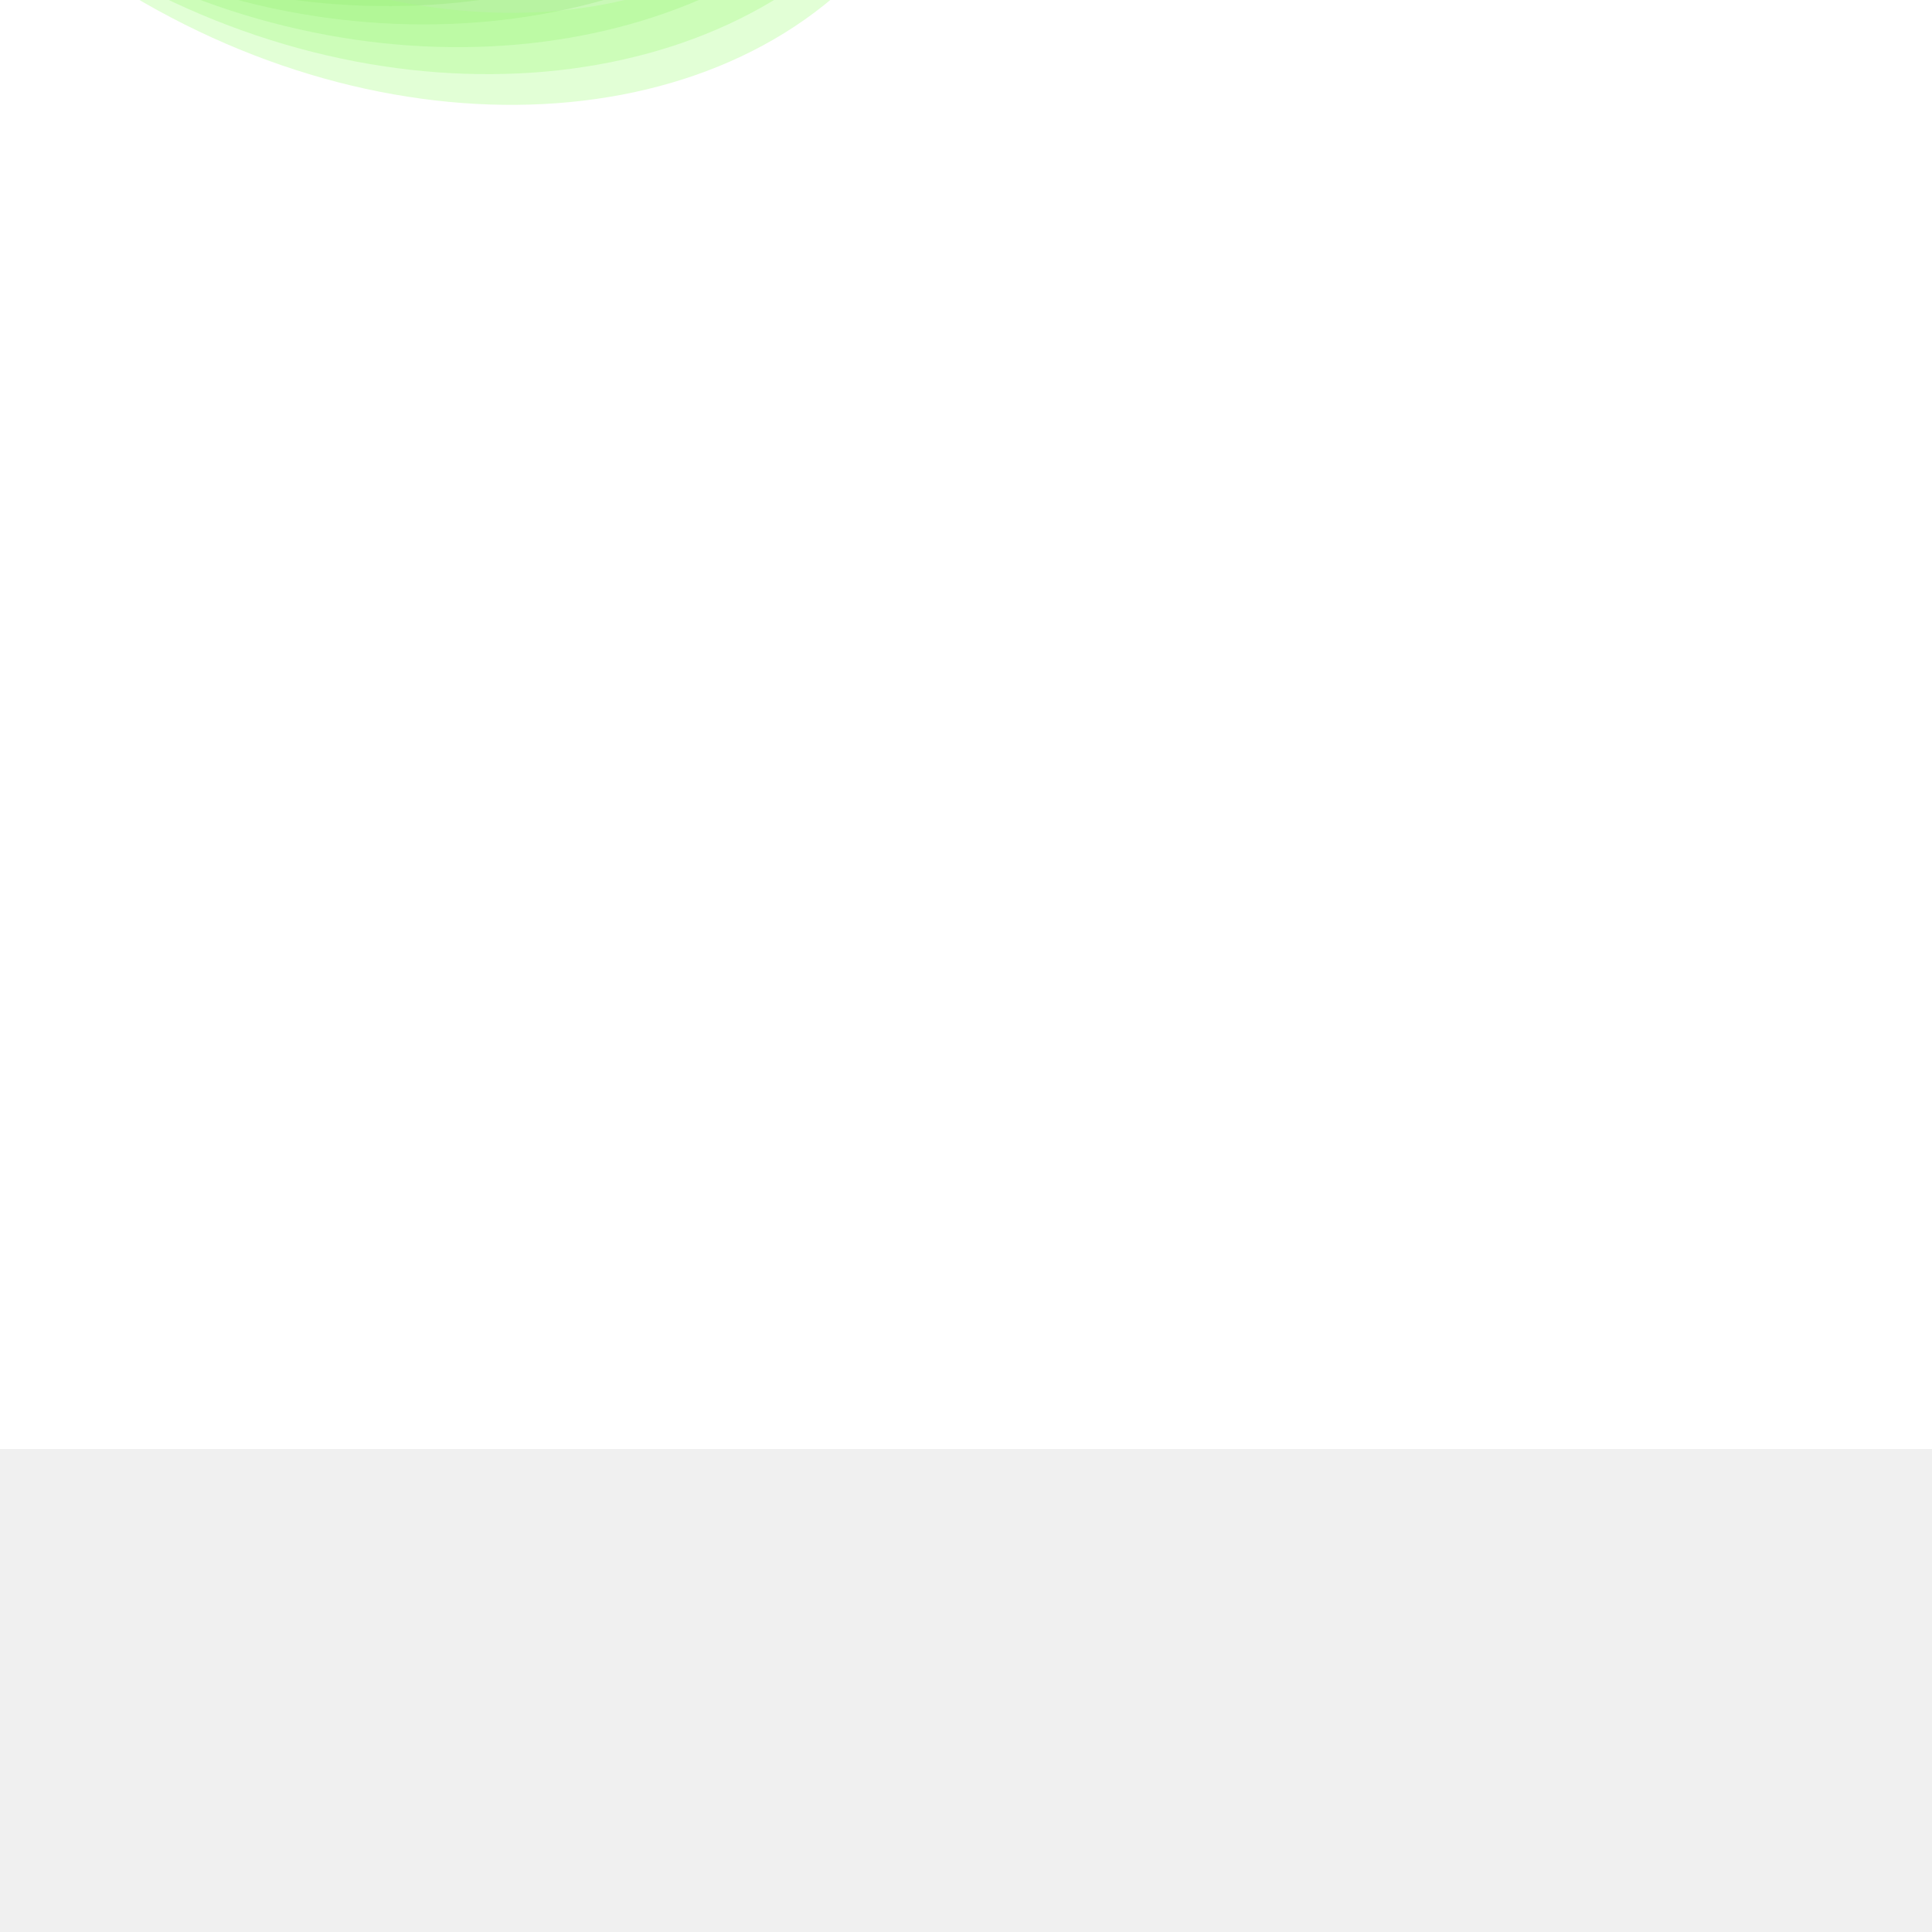
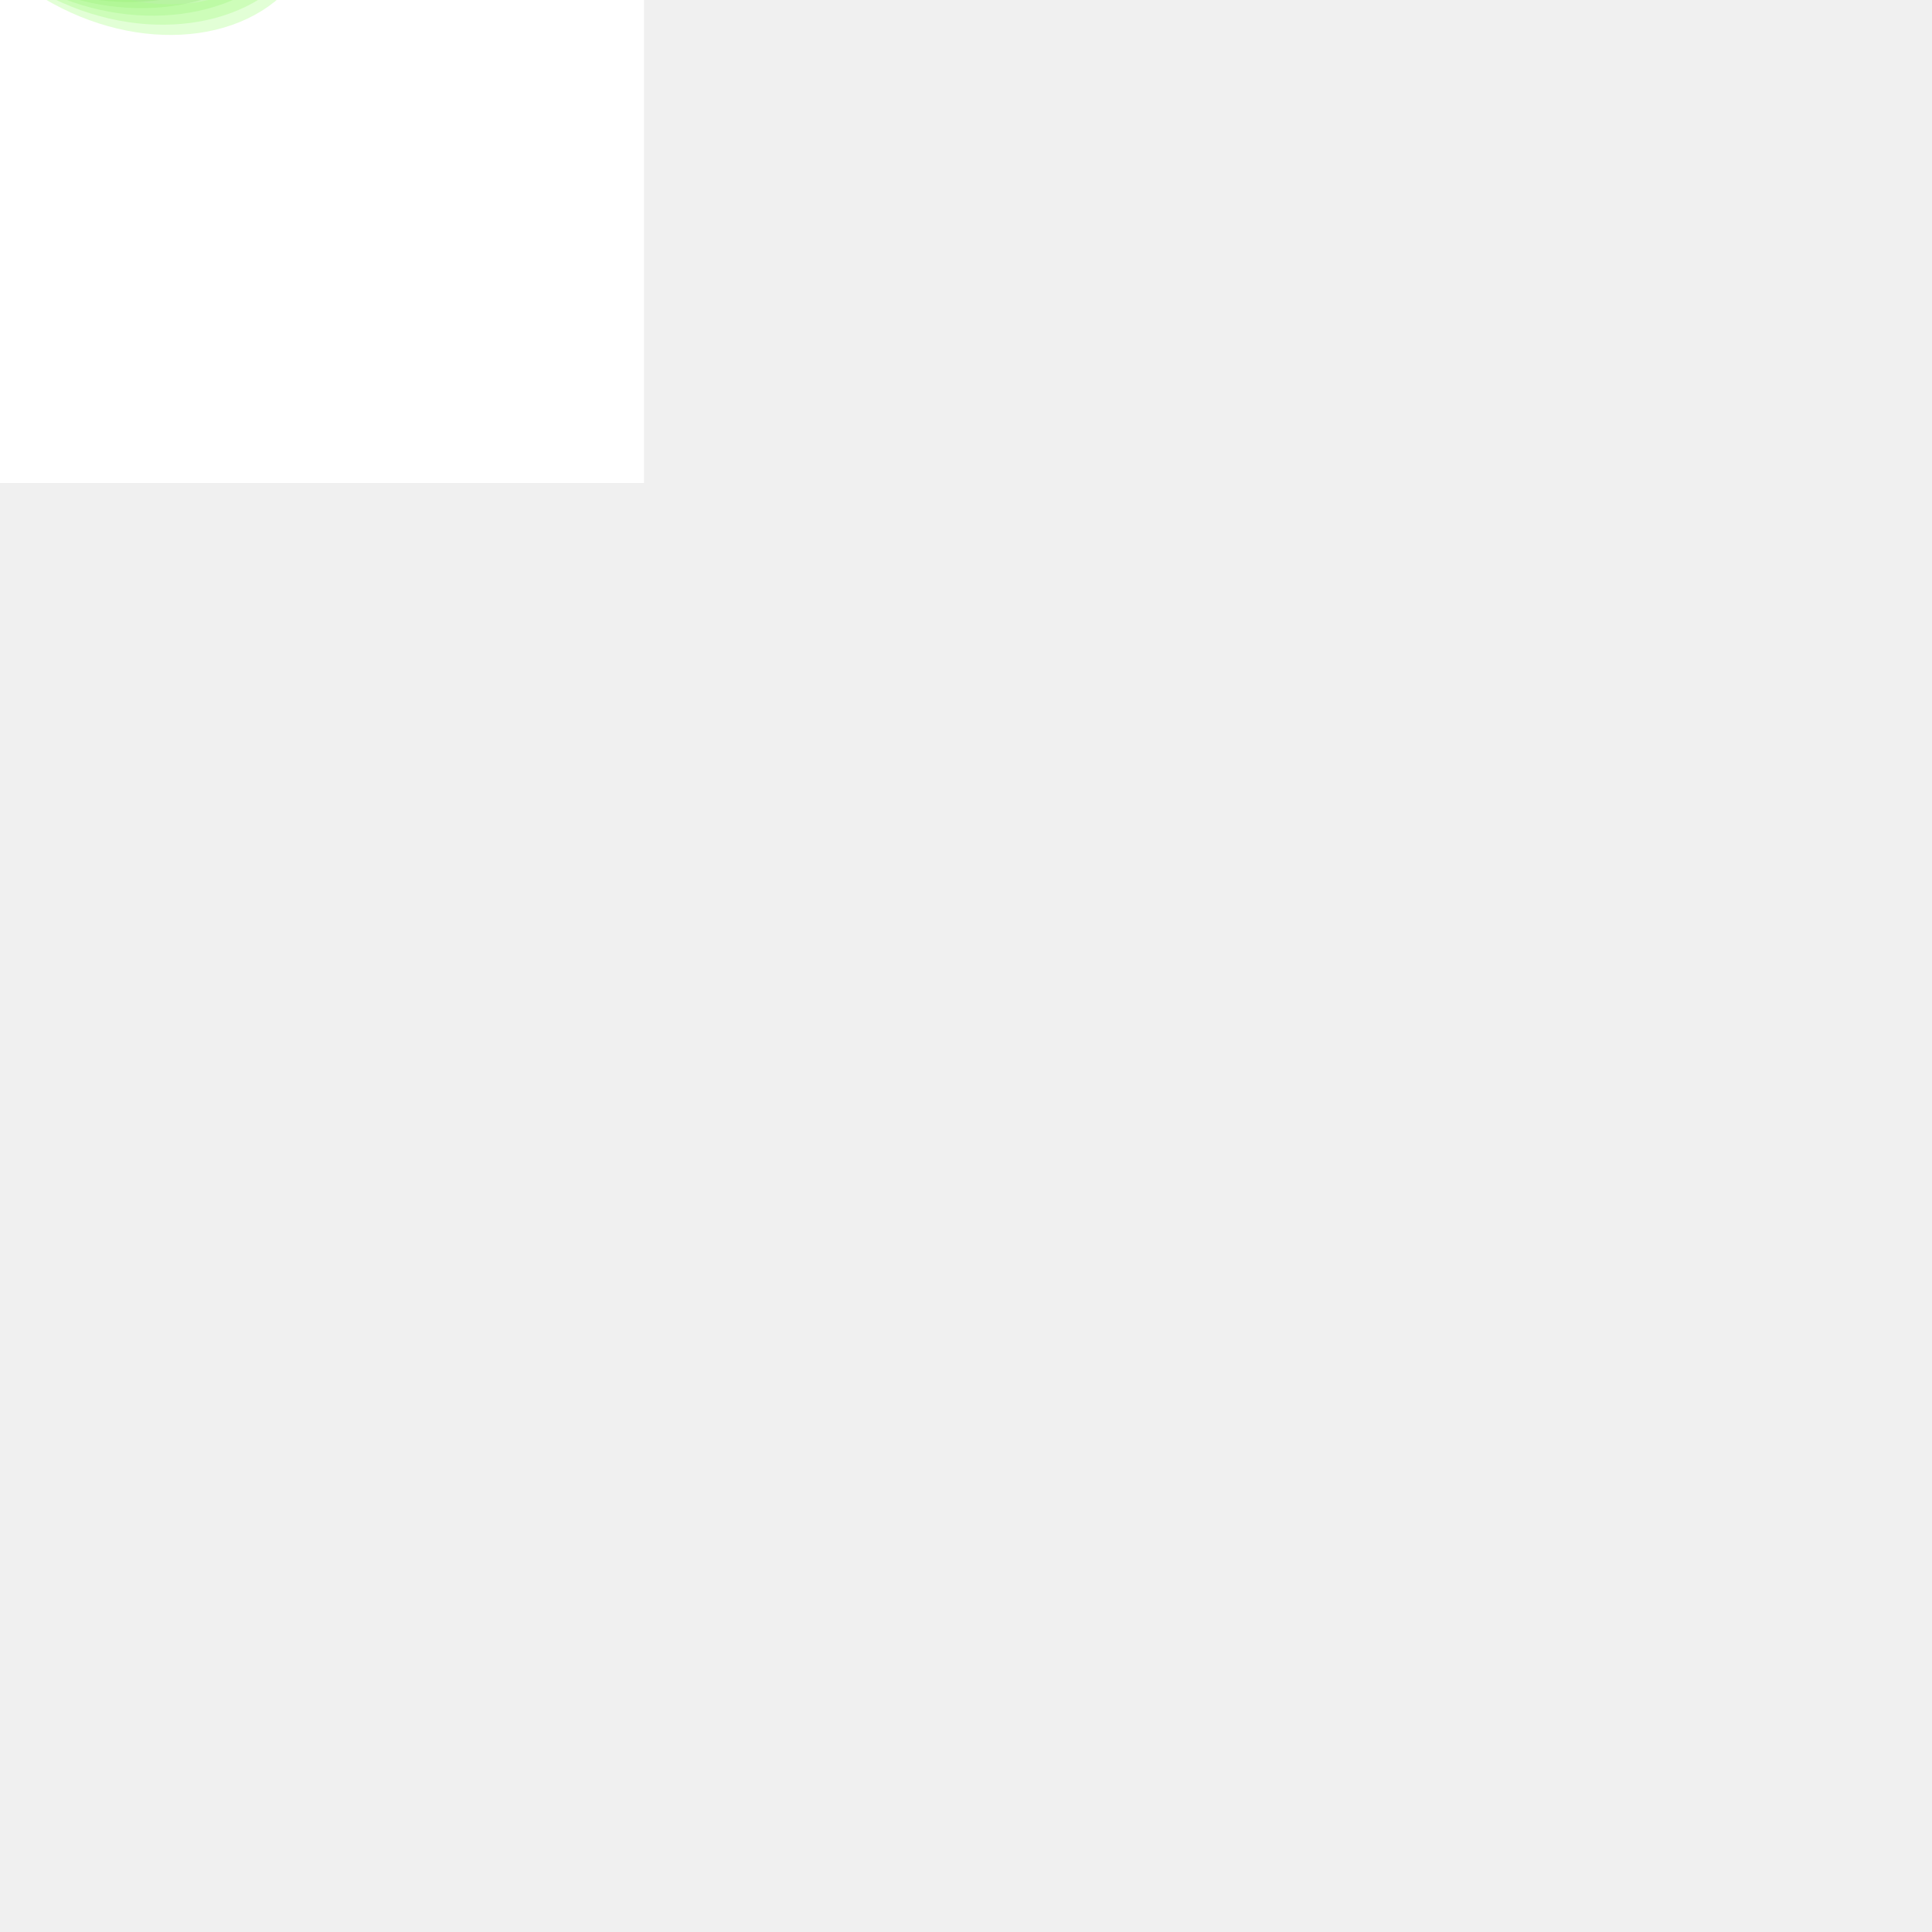
- <svg xmlns="http://www.w3.org/2000/svg" viewBox="0 0 2000 2000">
+ <svg xmlns="http://www.w3.org/2000/svg" viewBox="0 0 6000 6000">
  <rect fill="#FFFFFF" width="2000" height="1500" />
  <defs>
    <ellipse fill="none" stroke-width="97.7" stroke-opacity="0.32" id="a" rx="600" ry="450" />
  </defs>
  <g transform="scale(0.46)" style="transform-origin:center">
    <g transform="rotate(28.8 0 0)" style="transform-origin:center">
      <g transform="rotate(-112 0 0)" style="transform-origin:center">
        <g transform="translate(1000 750)">
          <use stroke="#1C2B19" href="#a" transform="rotate(-42 0 0) scale(0.58)" />
          <use stroke="#21331d" href="#a" transform="rotate(-35 0 0) scale(0.65)" />
          <use stroke="#263b22" href="#a" transform="rotate(-28 0 0) scale(0.72)" />
          <use stroke="#2b4426" href="#a" transform="rotate(-21 0 0) scale(0.79)" />
          <use stroke="#314d2a" href="#a" transform="rotate(-14 0 0) scale(0.86)" />
          <use stroke="#36562f" href="#a" transform="rotate(-7 0 0) scale(0.93)" />
          <use stroke="#3c5f33" href="#a" />
          <use stroke="#416838" href="#a" transform="rotate(7 0 0) scale(1.07)" />
          <use stroke="#47713d" href="#a" transform="rotate(14 0 0) scale(1.14)" />
          <use stroke="#4d7a41" href="#a" transform="rotate(21 0 0) scale(1.21)" />
          <use stroke="#538446" href="#a" transform="rotate(28 0 0) scale(1.28)" />
          <use stroke="#598e4b" href="#a" transform="rotate(35 0 0) scale(1.35)" />
          <use stroke="#60974f" href="#a" transform="rotate(42 0 0) scale(1.42)" />
          <use stroke="#66a154" href="#a" transform="rotate(49 0 0) scale(1.49)" />
          <use stroke="#6cab59" href="#a" transform="rotate(56 0 0) scale(1.56)" />
          <use stroke="#73b65d" href="#a" transform="rotate(63 0 0) scale(1.63)" />
          <use stroke="#7ac062" href="#a" transform="rotate(70 0 0) scale(1.7)" />
          <use stroke="#80ca67" href="#a" transform="rotate(77 0 0) scale(1.77)" />
          <use stroke="#87d46c" href="#a" transform="rotate(84 0 0) scale(1.84)" />
          <use stroke="#8edf71" href="#a" transform="rotate(91 0 0) scale(1.91)" />
          <use stroke="#95ea75" href="#a" transform="rotate(98 0 0) scale(1.98)" />
          <use stroke="#9df47a" href="#a" transform="rotate(105 0 0) scale(2.05)" />
          <use stroke="#A4FF7F" href="#a" transform="rotate(112 0 0) scale(2.12)" />
        </g>
      </g>
    </g>
  </g>
</svg>
